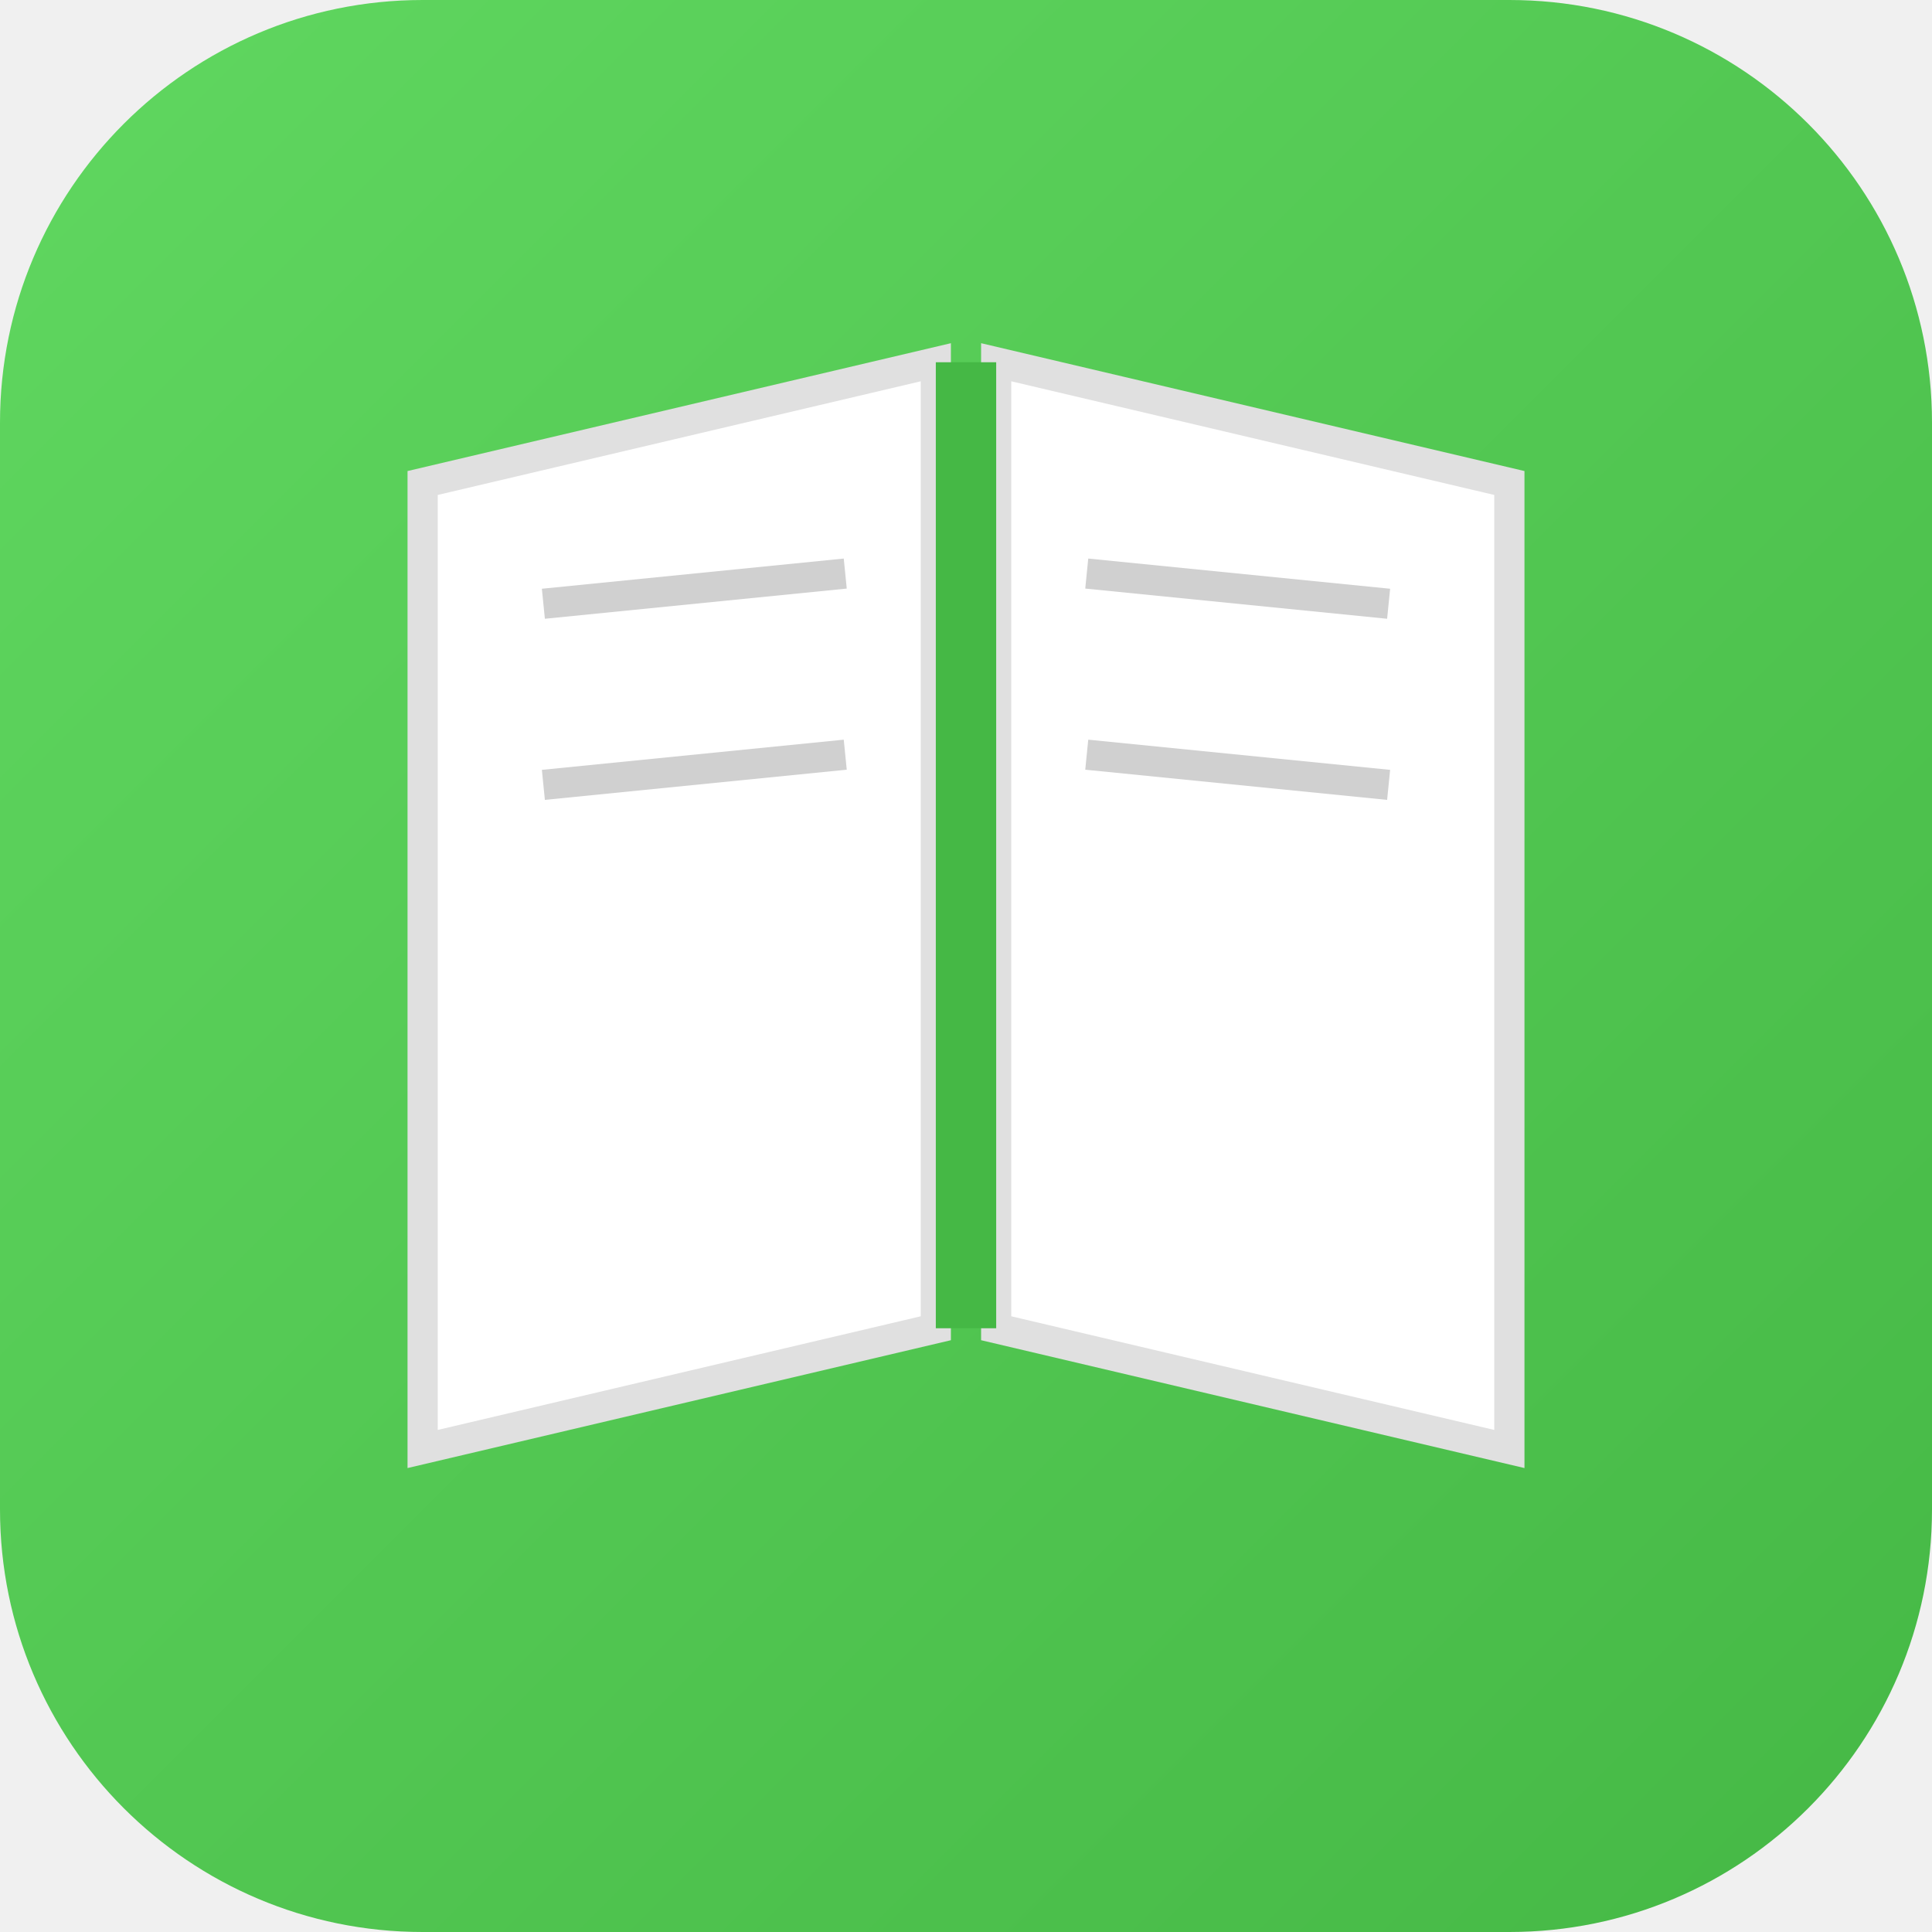
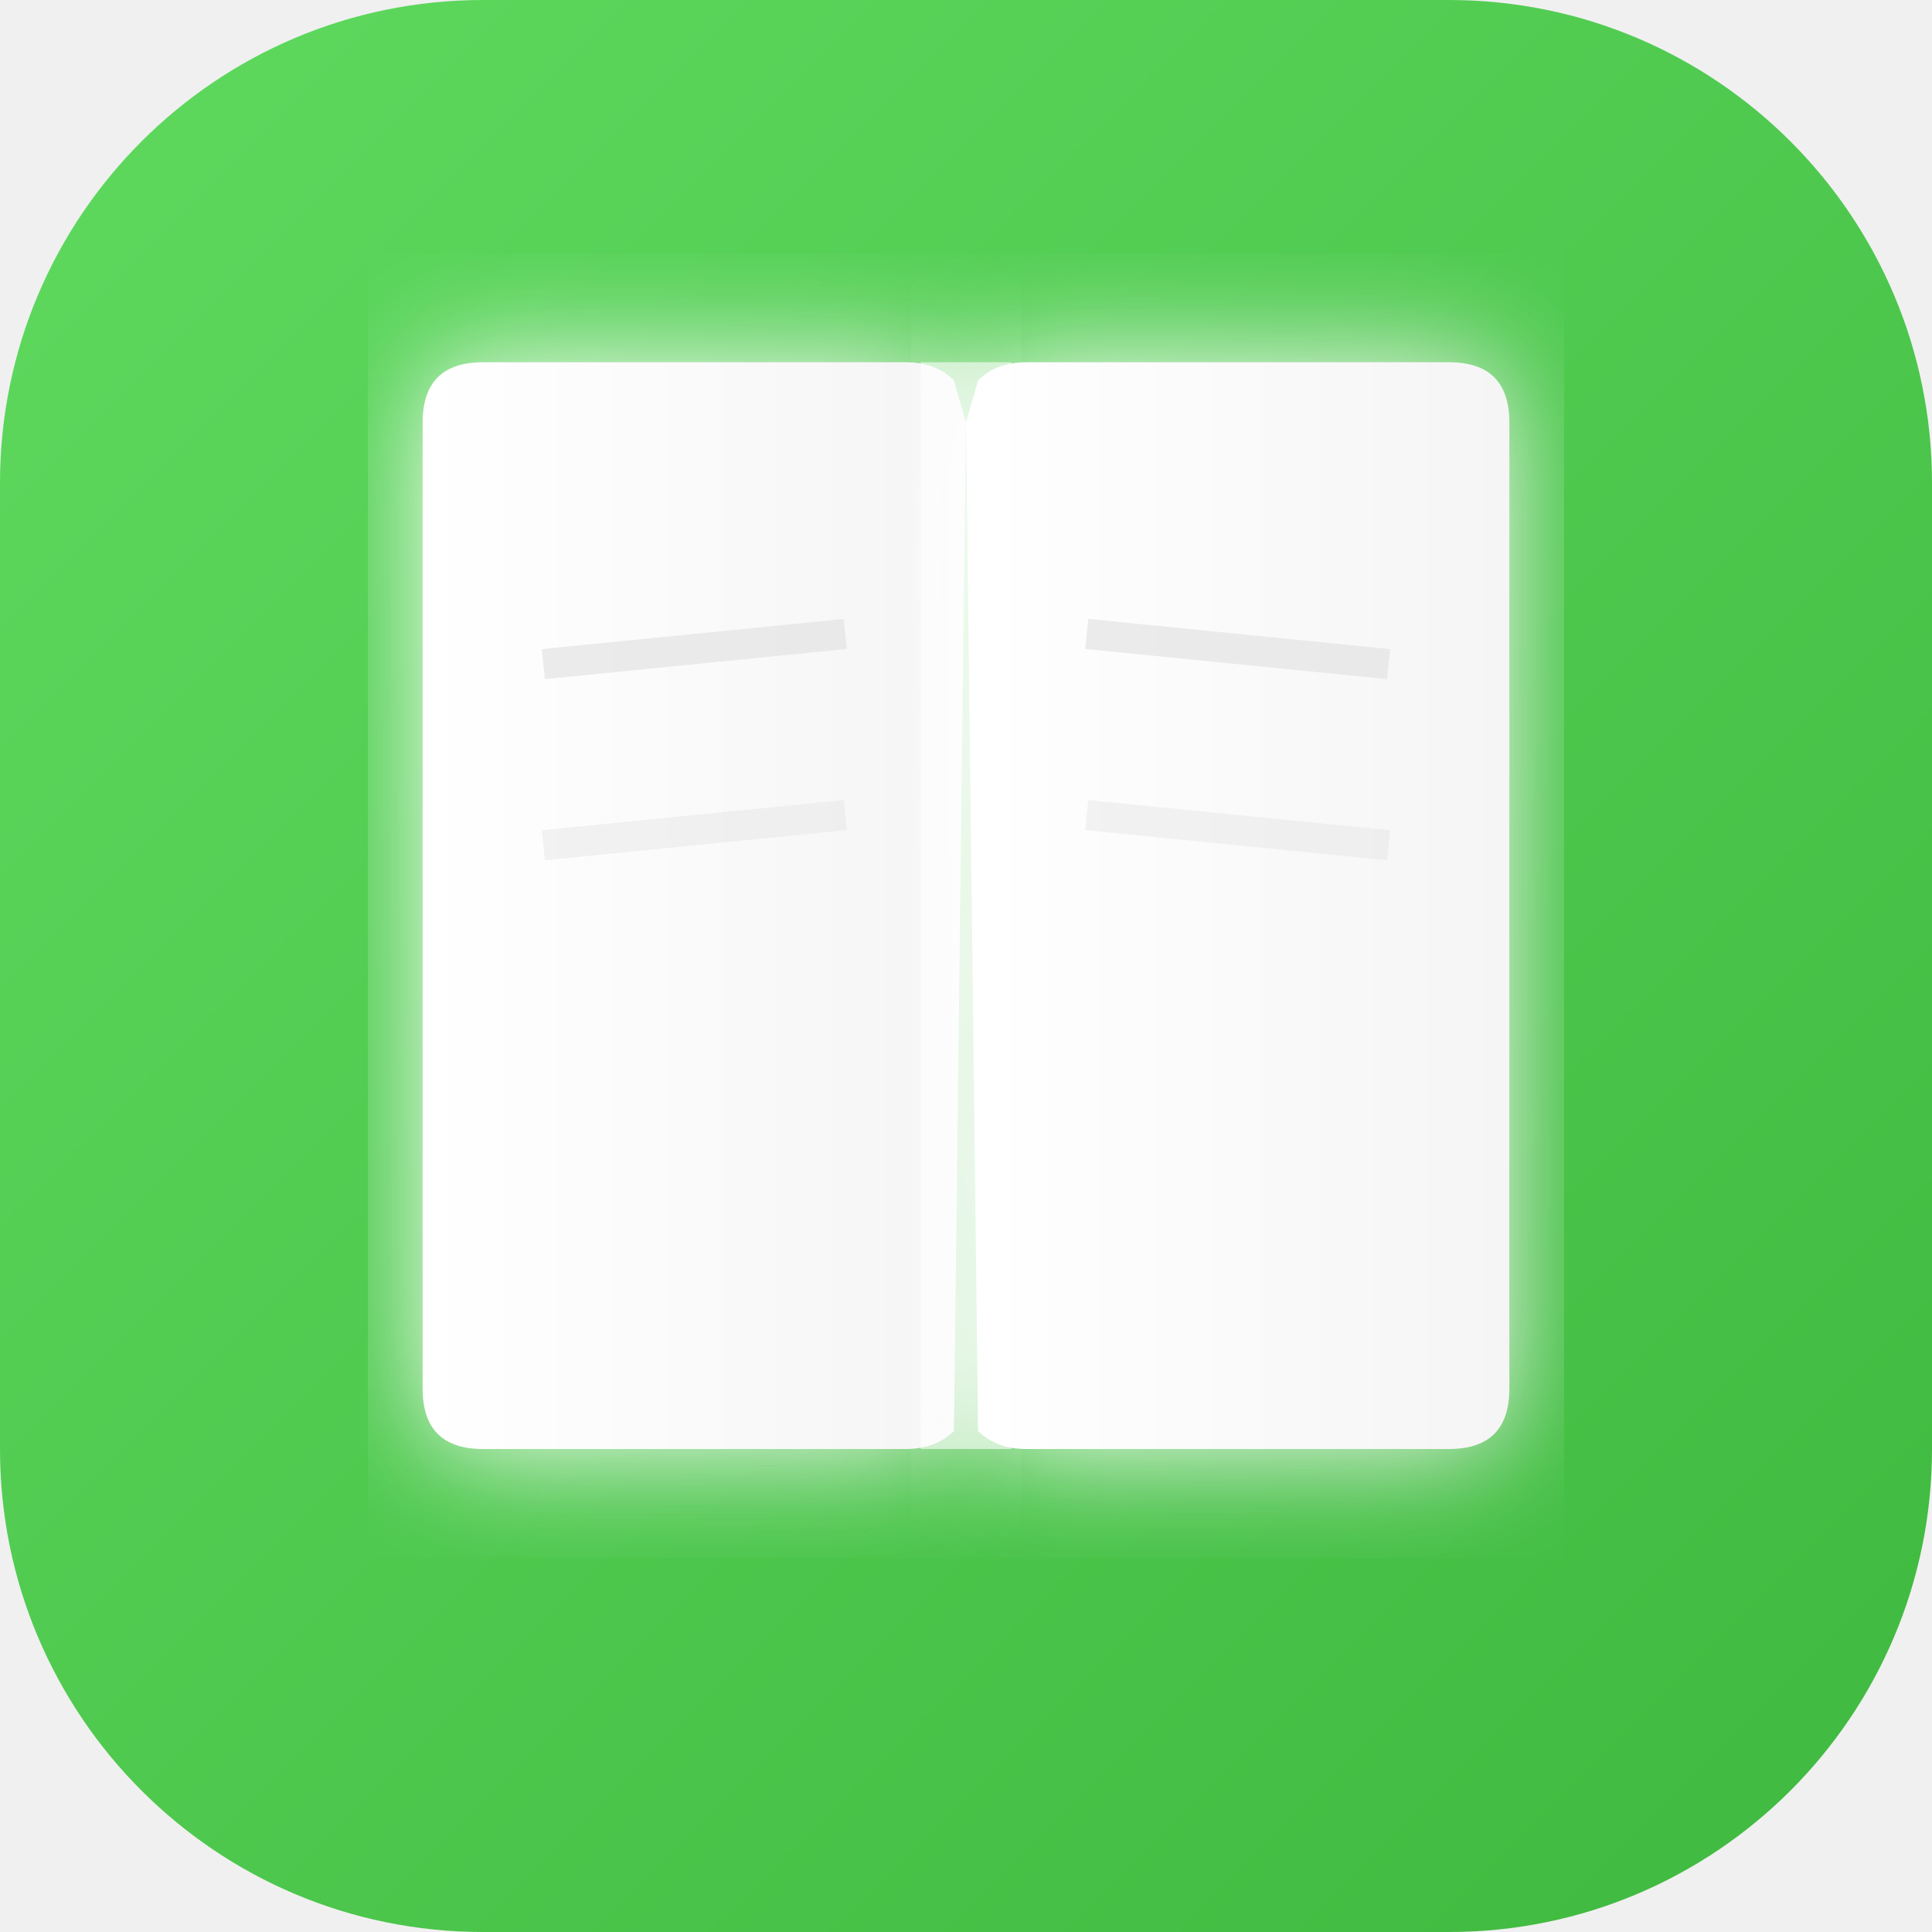
<svg xmlns="http://www.w3.org/2000/svg" width="32" height="32" viewBox="0 0 32 32" fill="none">
  <defs>
    <linearGradient id="bgGrad" x1="0%" y1="0%" x2="100%" y2="100%">
-       <stop offset="0%" style="stop-color:#60d760;stop-opacity:1" />
-       <stop offset="100%" style="stop-color:#45b845;stop-opacity:1" />
+       <stop offset="0%" style="stop-color:#5fda5f;stop-opacity:1" />
+       <stop offset="100%" style="stop-color:#3eb83e;stop-opacity:1" />
    </linearGradient>
+     <linearGradient id="pageGrad" x1="0%" y1="0%" x2="100%" y2="0%">
+       <stop offset="0%" style="stop-color:#ffffff;stop-opacity:1" />
+       <stop offset="100%" style="stop-color:#f5f5f5;stop-opacity:1" />
+     </linearGradient>
+     <filter id="glow">
+       <feGaussianBlur stdDeviation="1" result="coloredBlur" />
+       <feMerge>
+         <feMergeNode in="coloredBlur" />
+         <feMergeNode in="SourceGraphic" />
+       </feMerge>
+     </filter>
  </defs>
-   <rect width="32" height="32" rx="7" fill="url(#bgGrad)" />
-   <path d="M 7 8 L 7 24 L 15.5 22 L 15.5 6 Z" fill="#ffffff" stroke="#e0e0e0" stroke-width="0.5" />
-   <path d="M 16.5 6 L 16.5 22 L 25 24 L 25 8 Z" fill="#ffffff" stroke="#e0e0e0" stroke-width="0.5" />
-   <line x1="16" y1="6" x2="16" y2="22" stroke="#45b845" stroke-width="1" />
-   <line x1="9" y1="10" x2="14" y2="9.5" stroke="#d0d0d0" stroke-width="0.5" />
-   <line x1="9" y1="13" x2="14" y2="12.5" stroke="#d0d0d0" stroke-width="0.5" />
-   <line x1="18" y1="9.5" x2="23" y2="10" stroke="#d0d0d0" stroke-width="0.5" />
-   <line x1="18" y1="12.5" x2="23" y2="13" stroke="#d0d0d0" stroke-width="0.5" />
+   <rect width="32" height="32" rx="8" fill="url(#bgGrad)" />
+   <path d="M 7 7 Q 7 6 8 6 L 15 6 Q 15.5 6 15.8 6.3 L 16 7 L 15.8 23.7 Q 15.5 24 15 24 L 8 24 Q 7 24 7 23 Z" fill="url(#pageGrad)" stroke="none" filter="url(#glow)" />
+   <path d="M 16 7 L 16.2 6.3 Q 16.5 6 17 6 L 24 6 Q 25 6 25 7 L 25 23 Q 25 24 24 24 L 17 24 Q 16.5 24 16.2 23.7 Z" fill="url(#pageGrad)" stroke="none" filter="url(#glow)" />
+   <line x1="16" y1="6" x2="16" y2="24" stroke="#ffffff" stroke-width="1.5" opacity="0.6" />
+   <line x1="9" y1="11" x2="14" y2="10.5" stroke="#e0e0e0" stroke-width="0.5" opacity="0.6" />
+   <line x1="9" y1="14" x2="14" y2="13.5" stroke="#e0e0e0" stroke-width="0.5" opacity="0.4" />
+   <line x1="18" y1="10.5" x2="23" y2="11" stroke="#e0e0e0" stroke-width="0.5" opacity="0.6" />
+   <line x1="18" y1="13.5" x2="23" y2="14" stroke="#e0e0e0" stroke-width="0.5" opacity="0.4" />
</svg>
